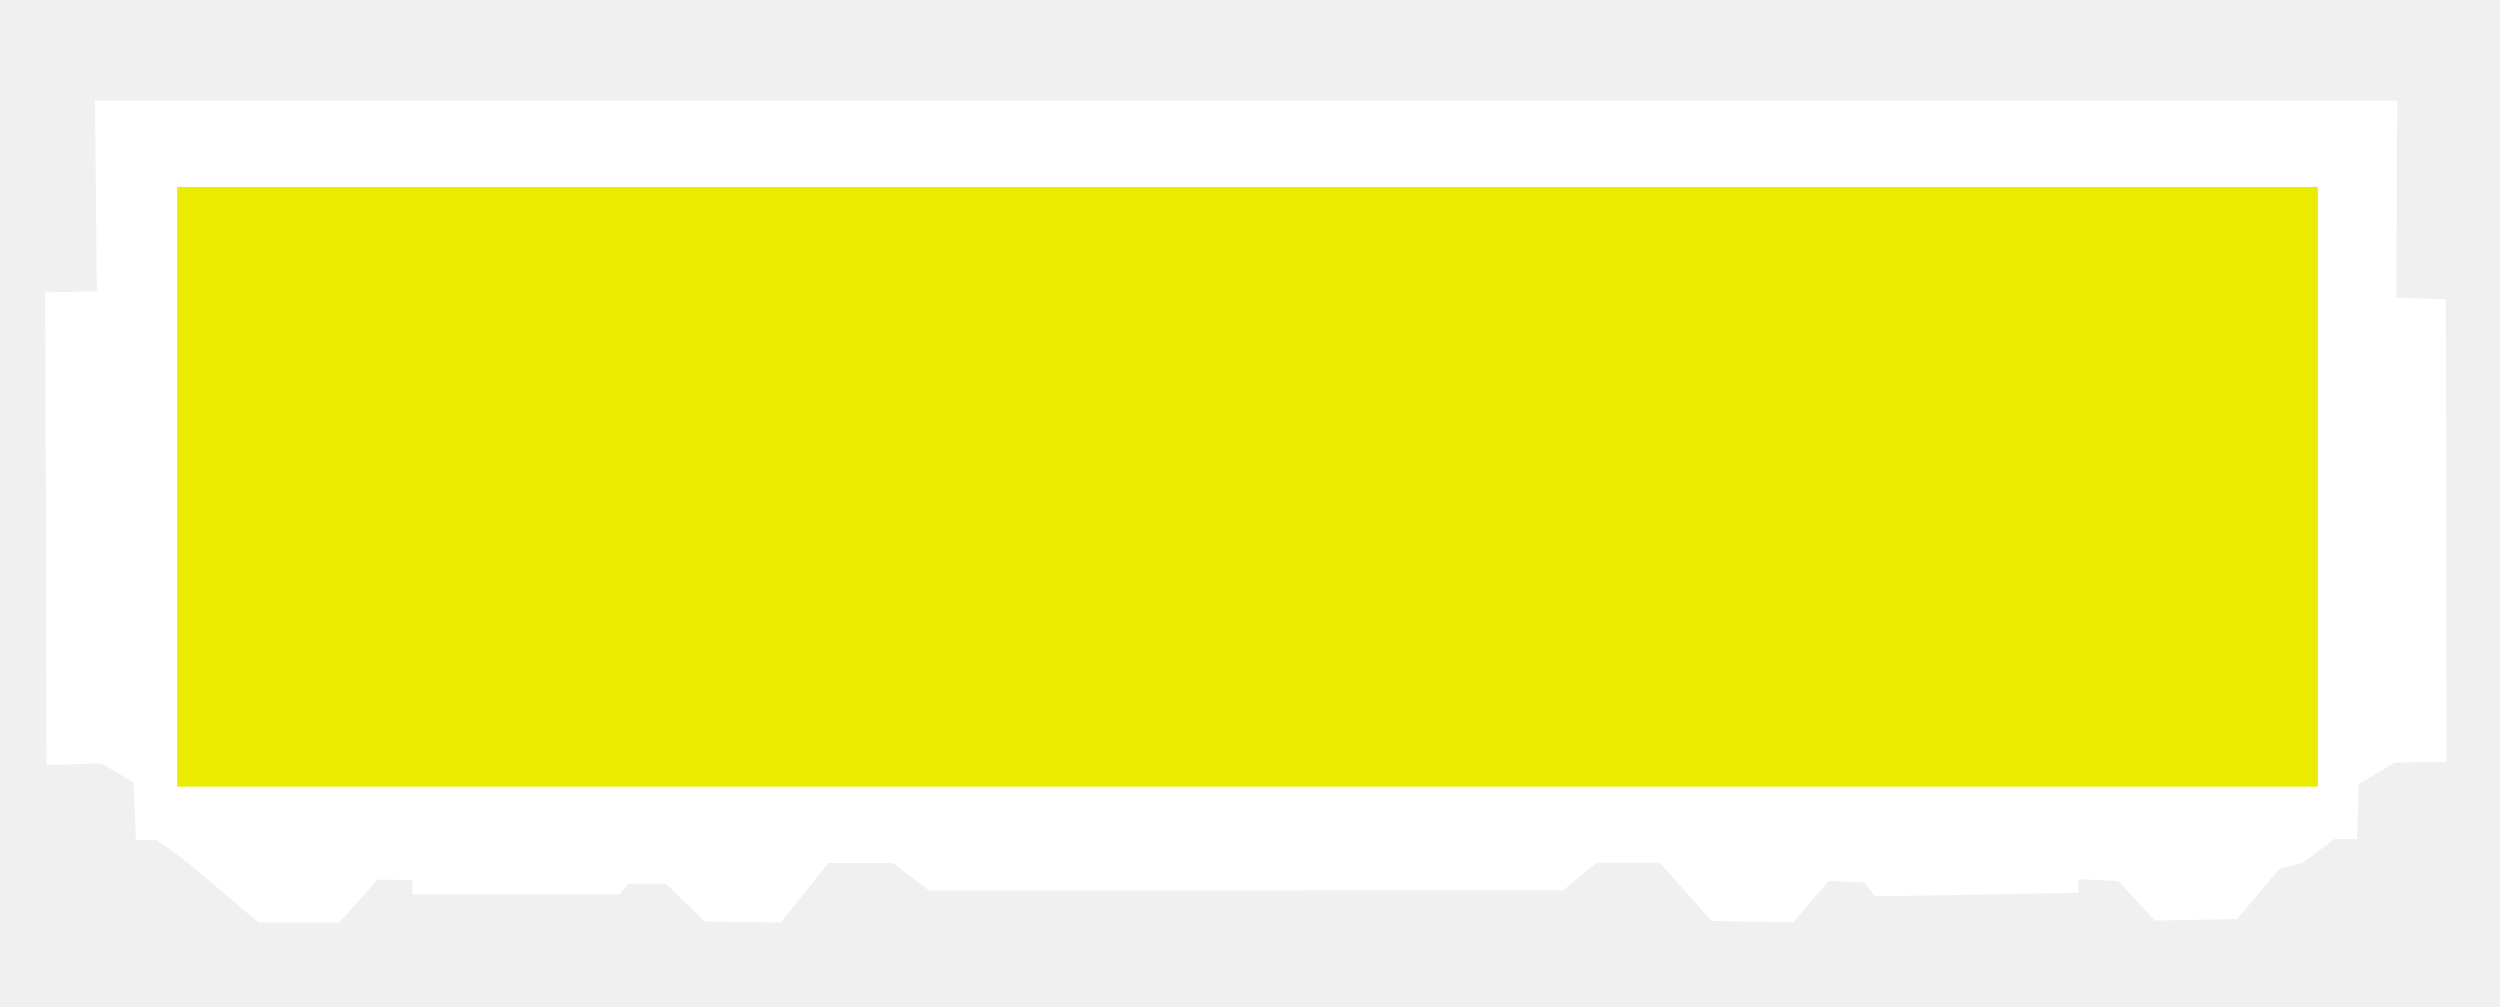
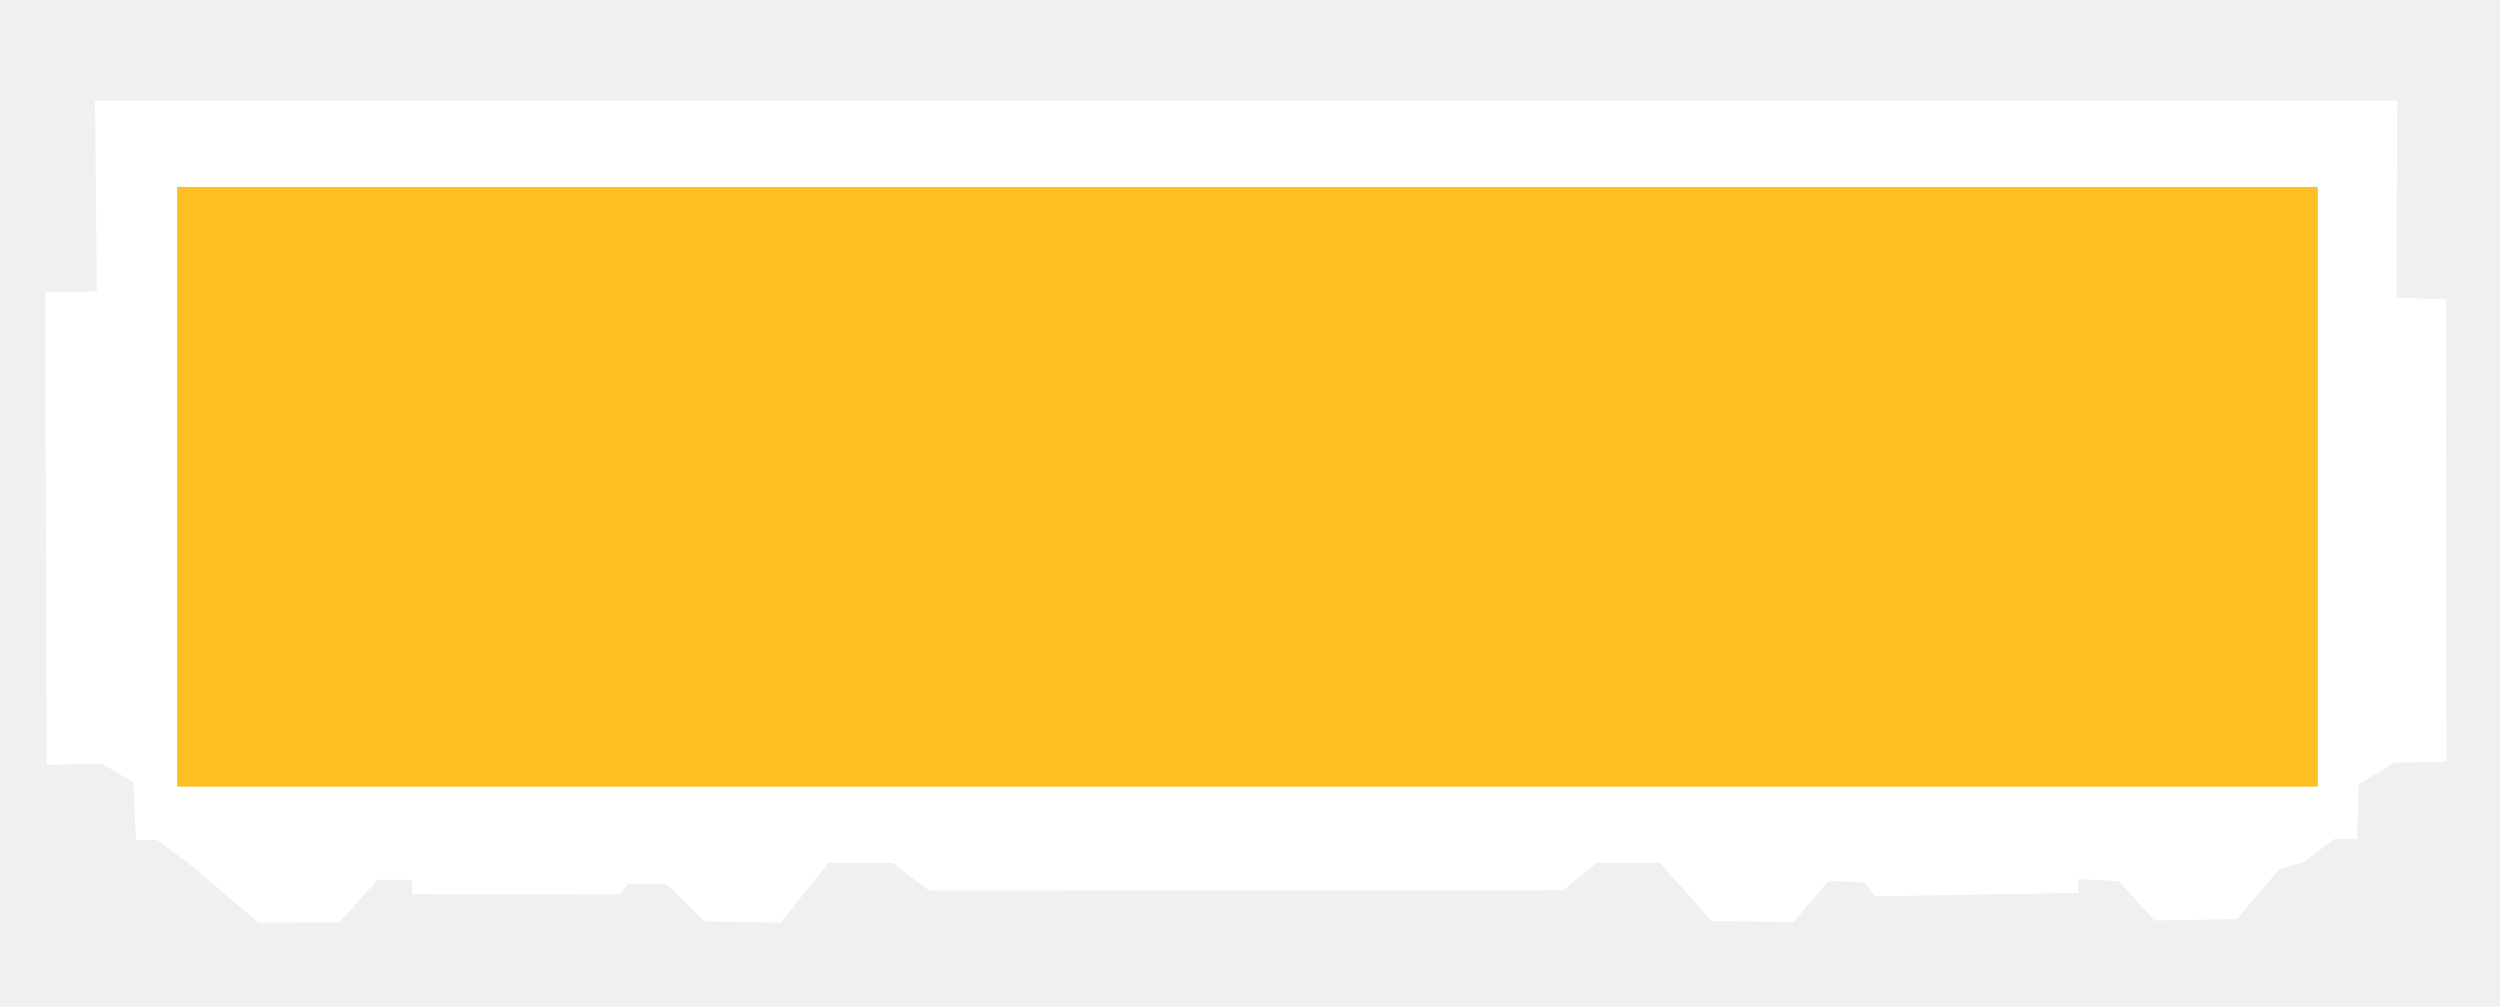
<svg xmlns="http://www.w3.org/2000/svg" width="100%" height="100%" viewBox="0 0 221 89" version="1.1" xml:space="preserve" style="fill-rule:evenodd;clip-rule:evenodd;stroke-linejoin:round;stroke-miterlimit:1.414;" id="svg2">
  <defs id="defs123" />
  <clipPath id="_clip1">
    <rect x="0" y="0" width="220.42" height="88.979" id="rect6" />
  </clipPath>
  <path style="opacity:1;fill:#ffffff;fill-opacity:1;stroke:none;stroke-width:3.5;stroke-linecap:round;stroke-linejoin:round;stroke-miterlimit:4;stroke-dasharray:none;stroke-opacity:1" d="m 8.399,8.901 203.509,0 -0.062,17.422 4.36,0.139 0.071,40.889 -4.578,0.062 -3.192,1.901 -0.14,4.855 -2.013,9.52e-4 -2.776,2.084 -2.066,0.553 -3.763,4.432 -7.268,0.139 -3.225,-3.498 -3.524,-0.161 -0.006,1.209 -17.977,0.308 -0.907,-1.218 -3.187,-0.155 -3.115,3.665 -7.239,-0.117 -4.569,-5.141 -5.622,0.002 -2.915,2.43 -56.083,0.016 -3.193,-2.428 -5.692,0.002 -4.209,5.266 -6.722,-0.106 -3.42,-3.321 -3.339,1.48e-4 -0.774,0.939 -18.312,-0.009 -0.009,-1.271 -3.055,-0.029 -3.386,3.777 -7.155,0.011 -6.187,-5.241 -2.776,-2.046 -1.868,8.84e-4 -0.214,-5.115 -2.846,-1.665 -4.825,0.138 -0.135,-41.785 4.565,-0.069 z" id="rect4223" />
-   <rect style="opacity:1;fill:#ebeb00;fill-opacity:1;stroke:none;stroke-width:3.5;stroke-linecap:round;stroke-linejoin:round;stroke-miterlimit:4;stroke-dasharray:none;stroke-opacity:1" id="rect4135" width="189.237" height="53.013" x="15.658" y="16.526" />
+   <rect style="opacity:1;fill:#fdbf22;fill-opacity:1;stroke:none;stroke-width:3.5;stroke-linecap:round;stroke-linejoin:round;stroke-miterlimit:4;stroke-dasharray:none;stroke-opacity:1" id="rect4135" width="189.237" height="53.013" x="15.658" y="16.526" />
</svg>
